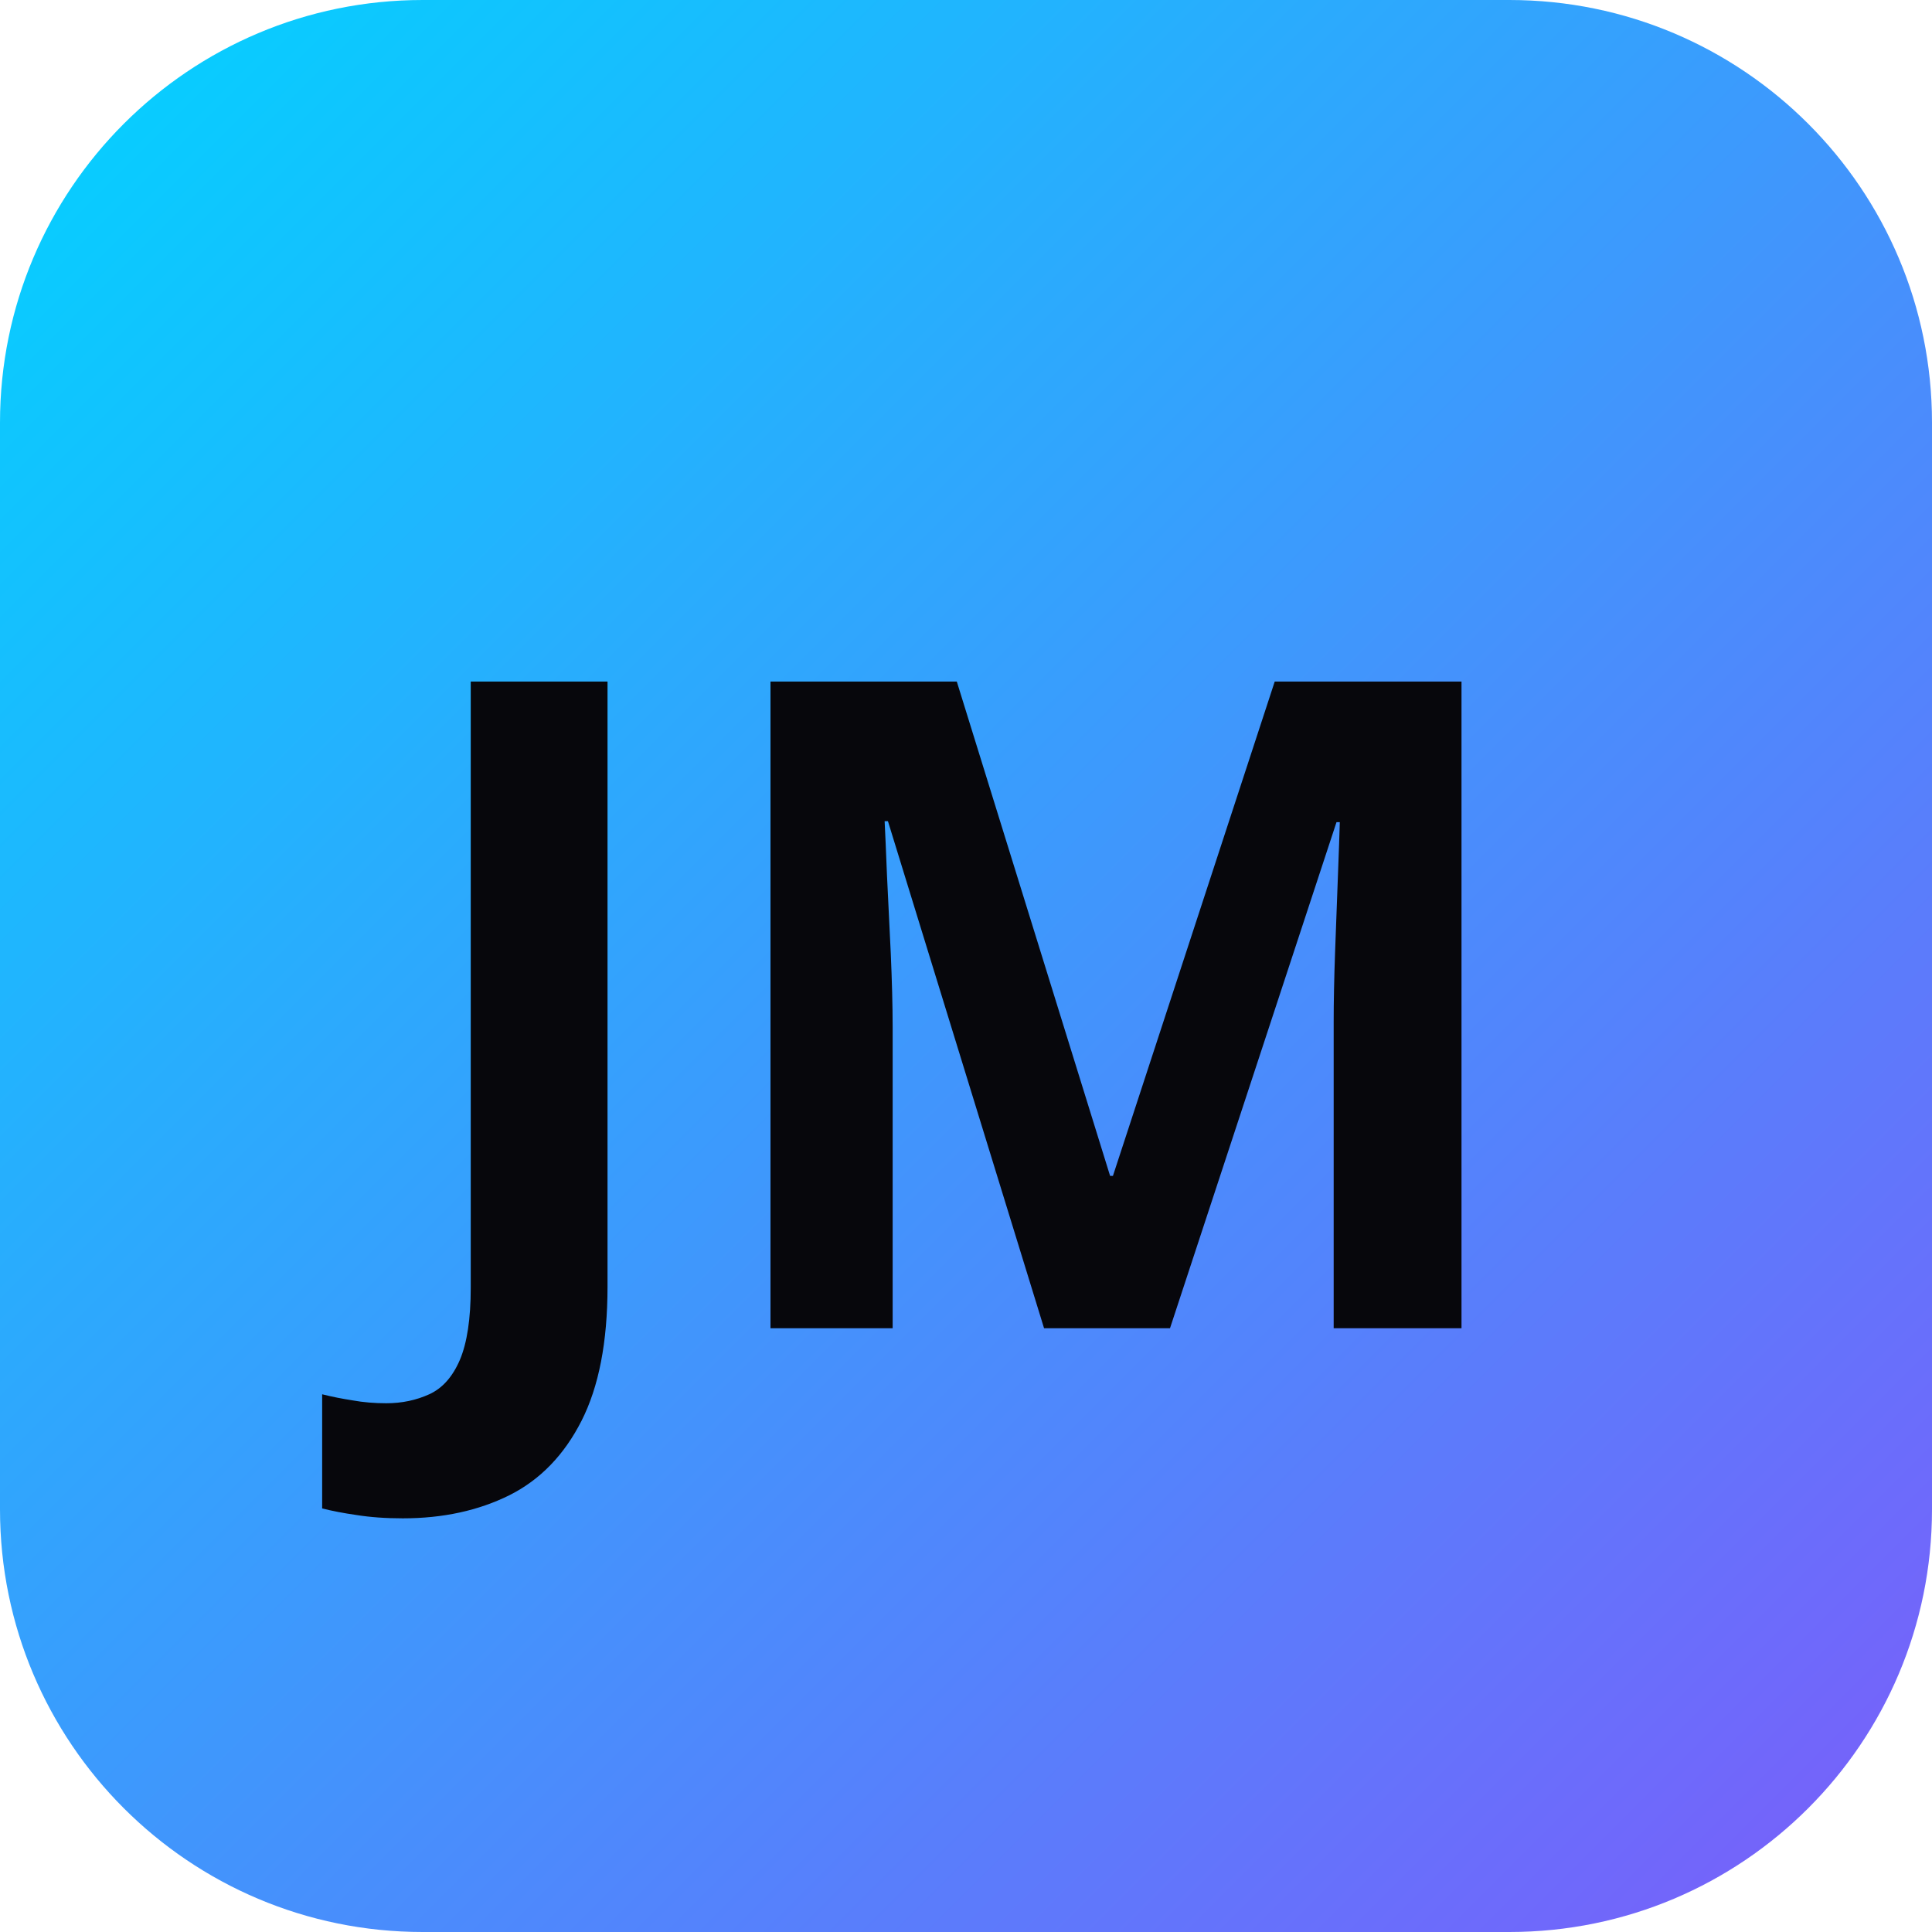
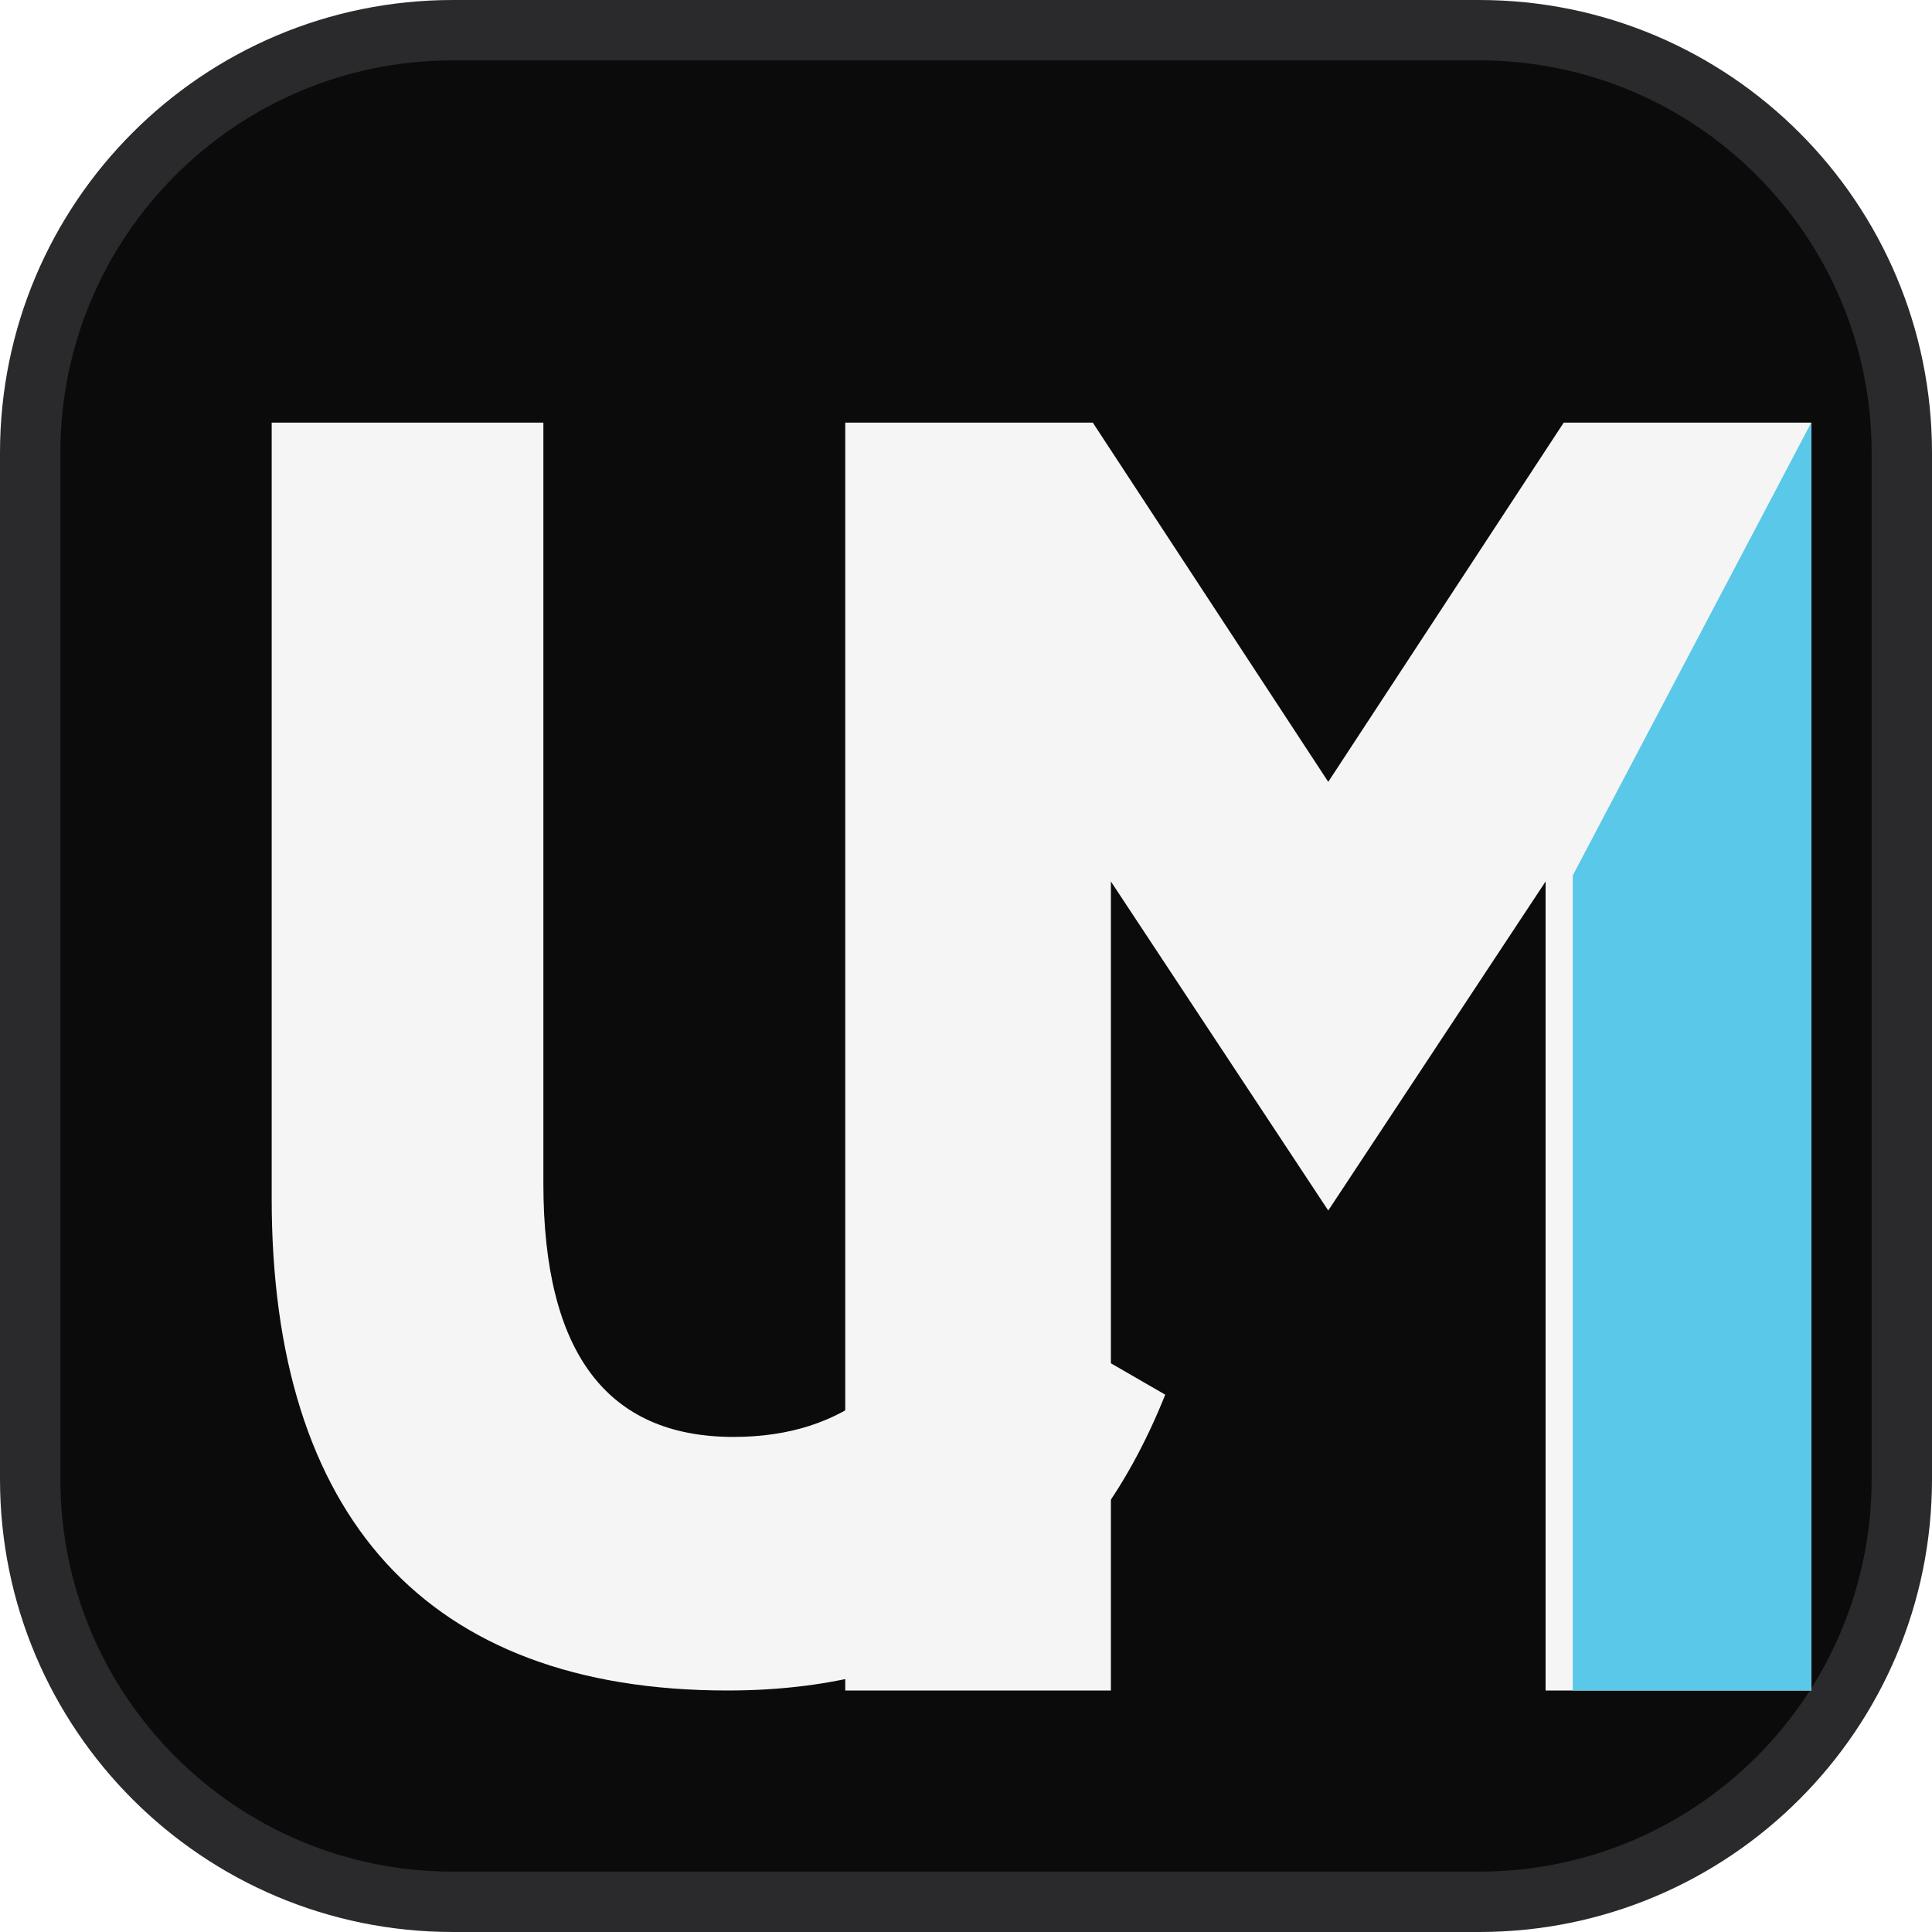
- <svg xmlns="http://www.w3.org/2000/svg" viewBox="0 0 64 64">
-   <defs>
-     <linearGradient id="g" x1="0" y1="0" x2="1" y2="1">
-       <stop offset="0" stop-color="#00d4ff" />
-       <stop offset="1" stop-color="#7c5cfa" />
-     </linearGradient>
-   </defs>
-   <rect width="64" height="64" rx="14" fill="url(#g)" />
-   <text x="32" y="44" font-family="'Space Grotesk',sans-serif" font-size="30" font-weight="700" text-anchor="middle" fill="#07070c">JM</text>
+ <svg xmlns="http://www.w3.org/2000/svg" viewBox="0 0 64 64" role="img" aria-label="JM">
+   <rect x="1" y="1" width="62" height="62" rx="14" fill="#0b0b0c" stroke="#2a2a2d" stroke-width="2" />
+   <path d="M9 14h9v25.2c0 5.6 2.1 8.4 6.3 8.4 3.7 0 6-2 7.2-5.5l7.1 4.1C36 52.7 31.2 56 24.1 56 14.1 56 9 50.2 9 39.7V14Z" fill="#f5f5f5" />
+   <path d="M28 14h8.2L44 25.9 51.8 14H60v42h-8.8V29.2L44 40.1l-7.2-10.9V56H28V14Z" fill="#f5f5f5" />
+   <path d="M52.1 29 60 14v42h-7.9V29Z" fill="#5ac8e8" />
</svg>
